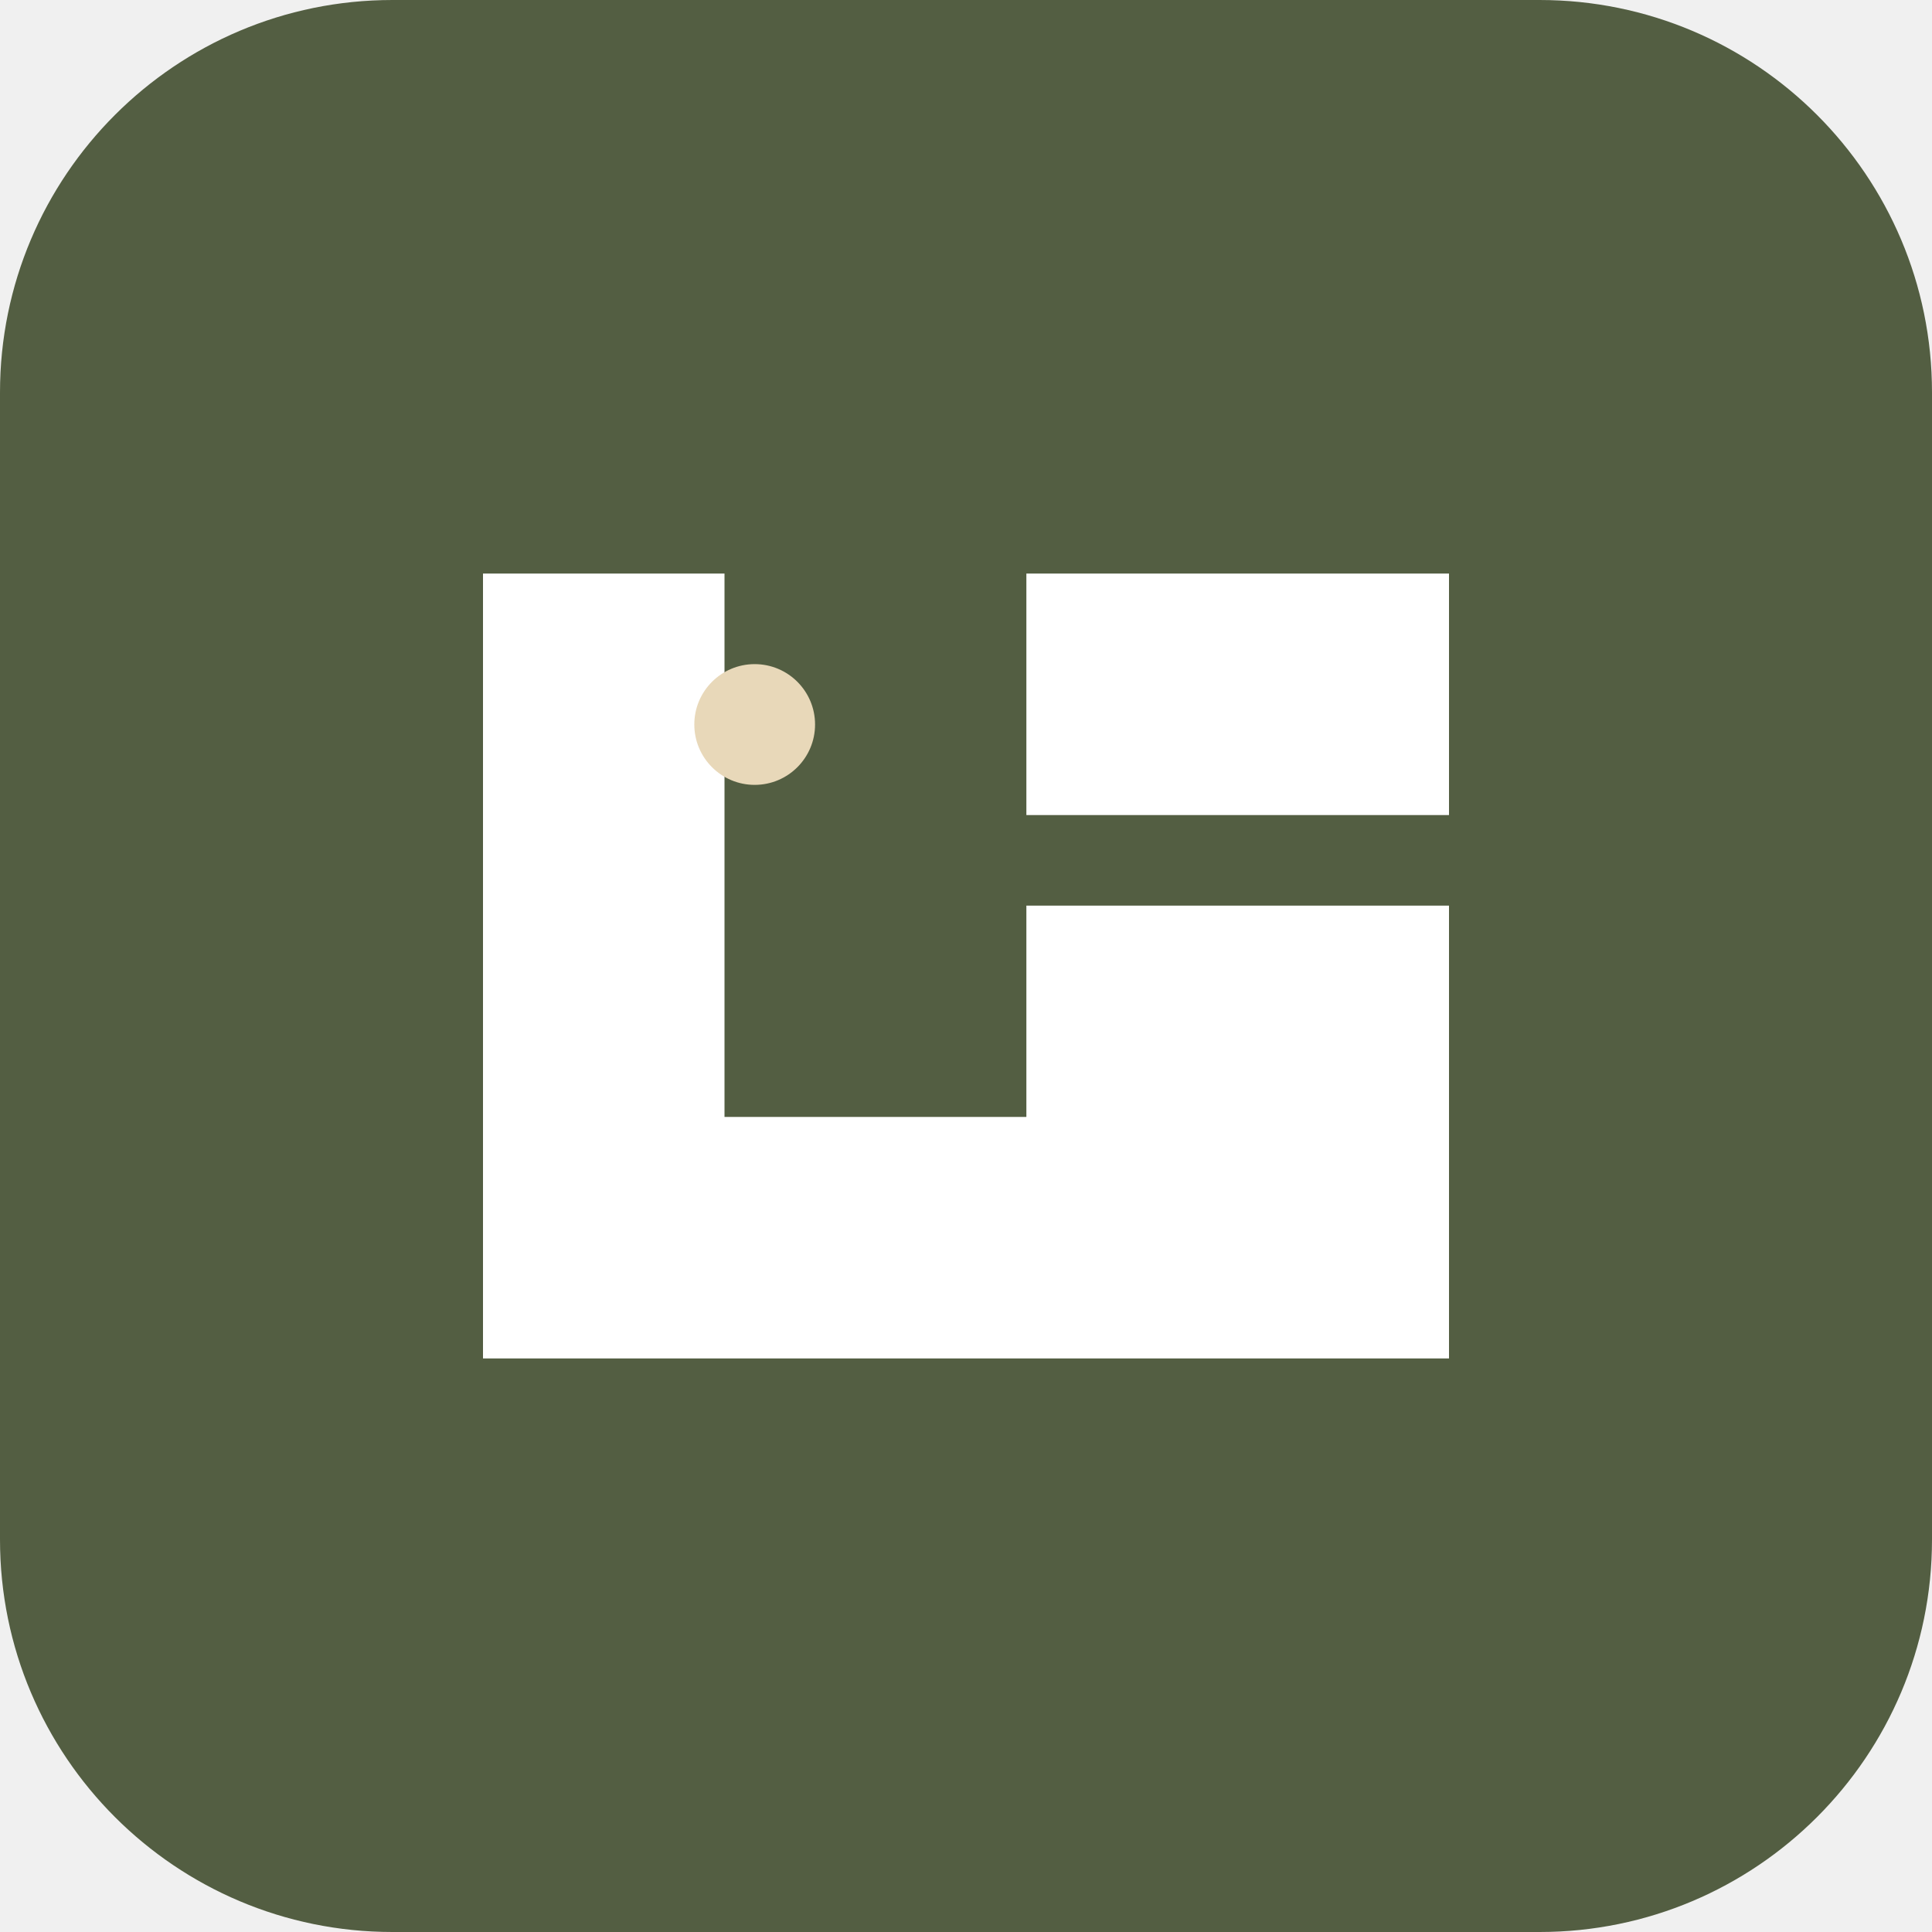
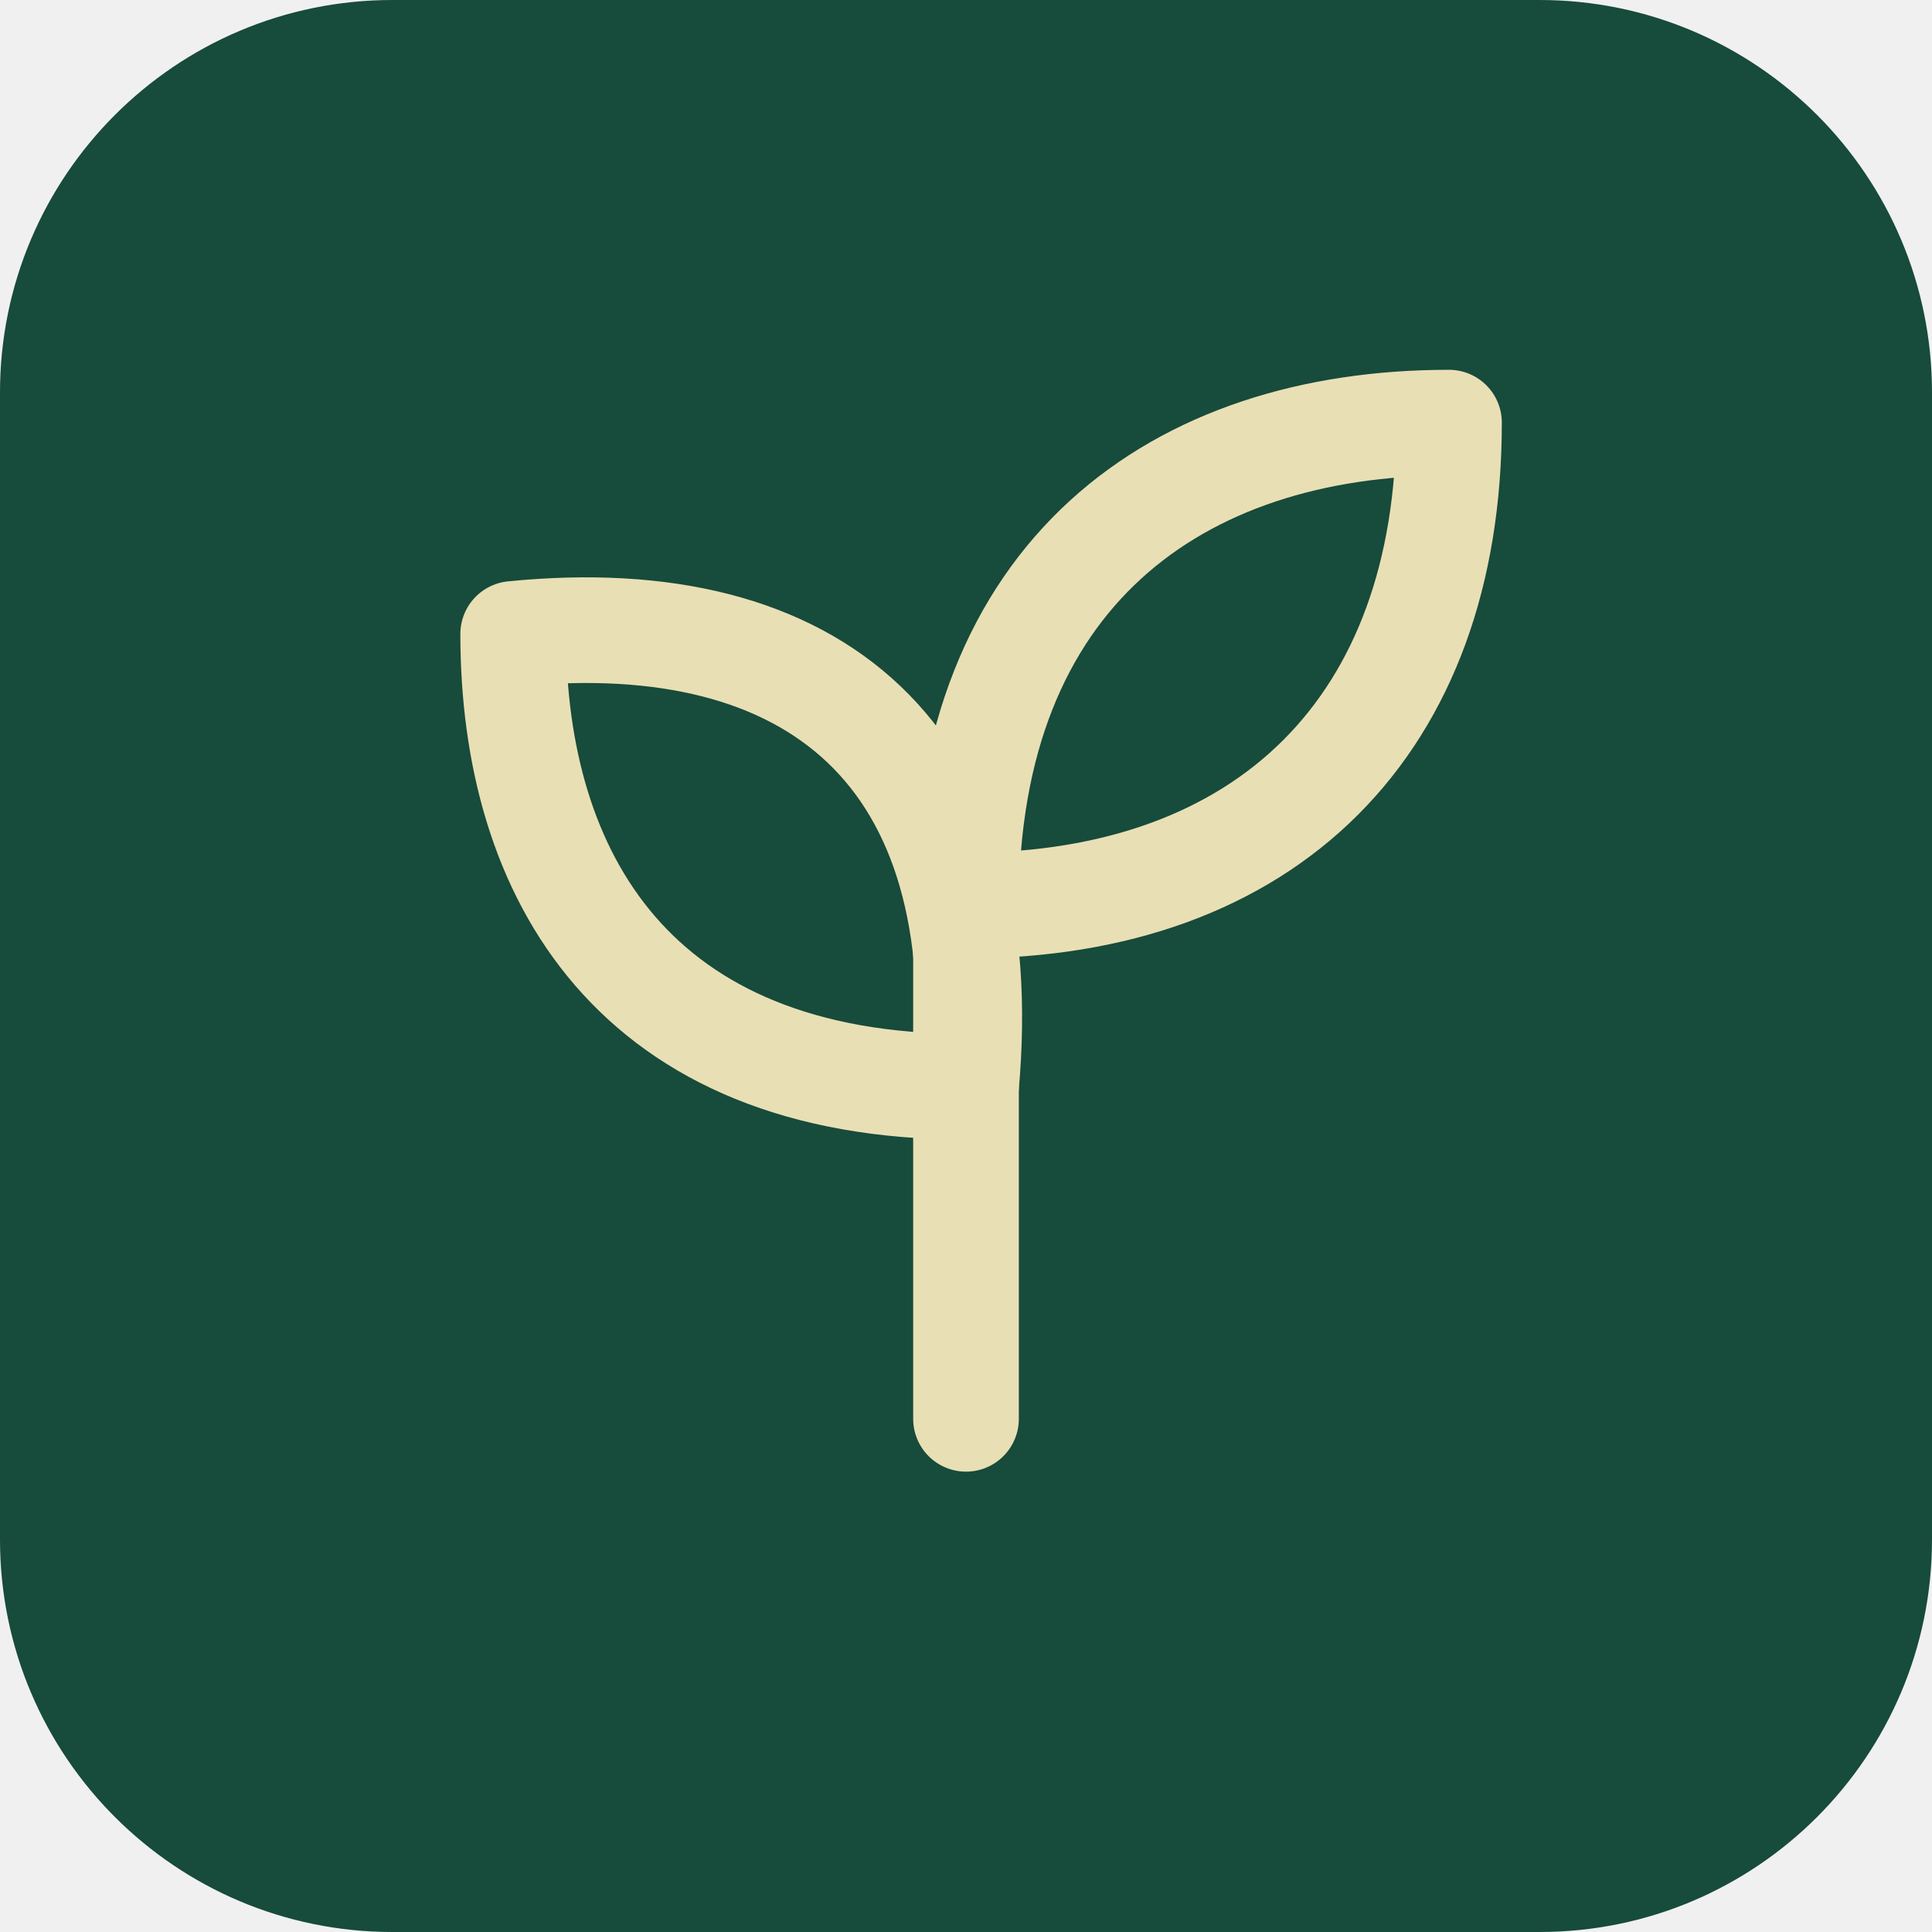
<svg xmlns="http://www.w3.org/2000/svg" viewBox="0 0 64 64">
-   <rect width="64" height="64" rx="13" fill="#535e42" />
-   <path d="M16 45V19h8v18h24v8H16Zm18-26h14v8H34v-8Zm0 11h14v8H34v-8Z" fill="#fff" />
-   <circle cx="25" cy="24" r="2" fill="#e8d8b9" />
+   <rect width="64" height="64" rx="13" fill="#174b3b" />
+   <g fill="none" stroke="#e9dfb5" stroke-width="3.5" stroke-linecap="round" stroke-linejoin="round">
+     <path d="M32 47V30" />
+     <path d="M32 36C21 36 17 29 17 21              C27 20 33 25 32 36Z" />
+     <path d="M32 30C32 19 39 14 48 14              C48 24 42 30 32 30Z" />
+   </g>
</svg>
